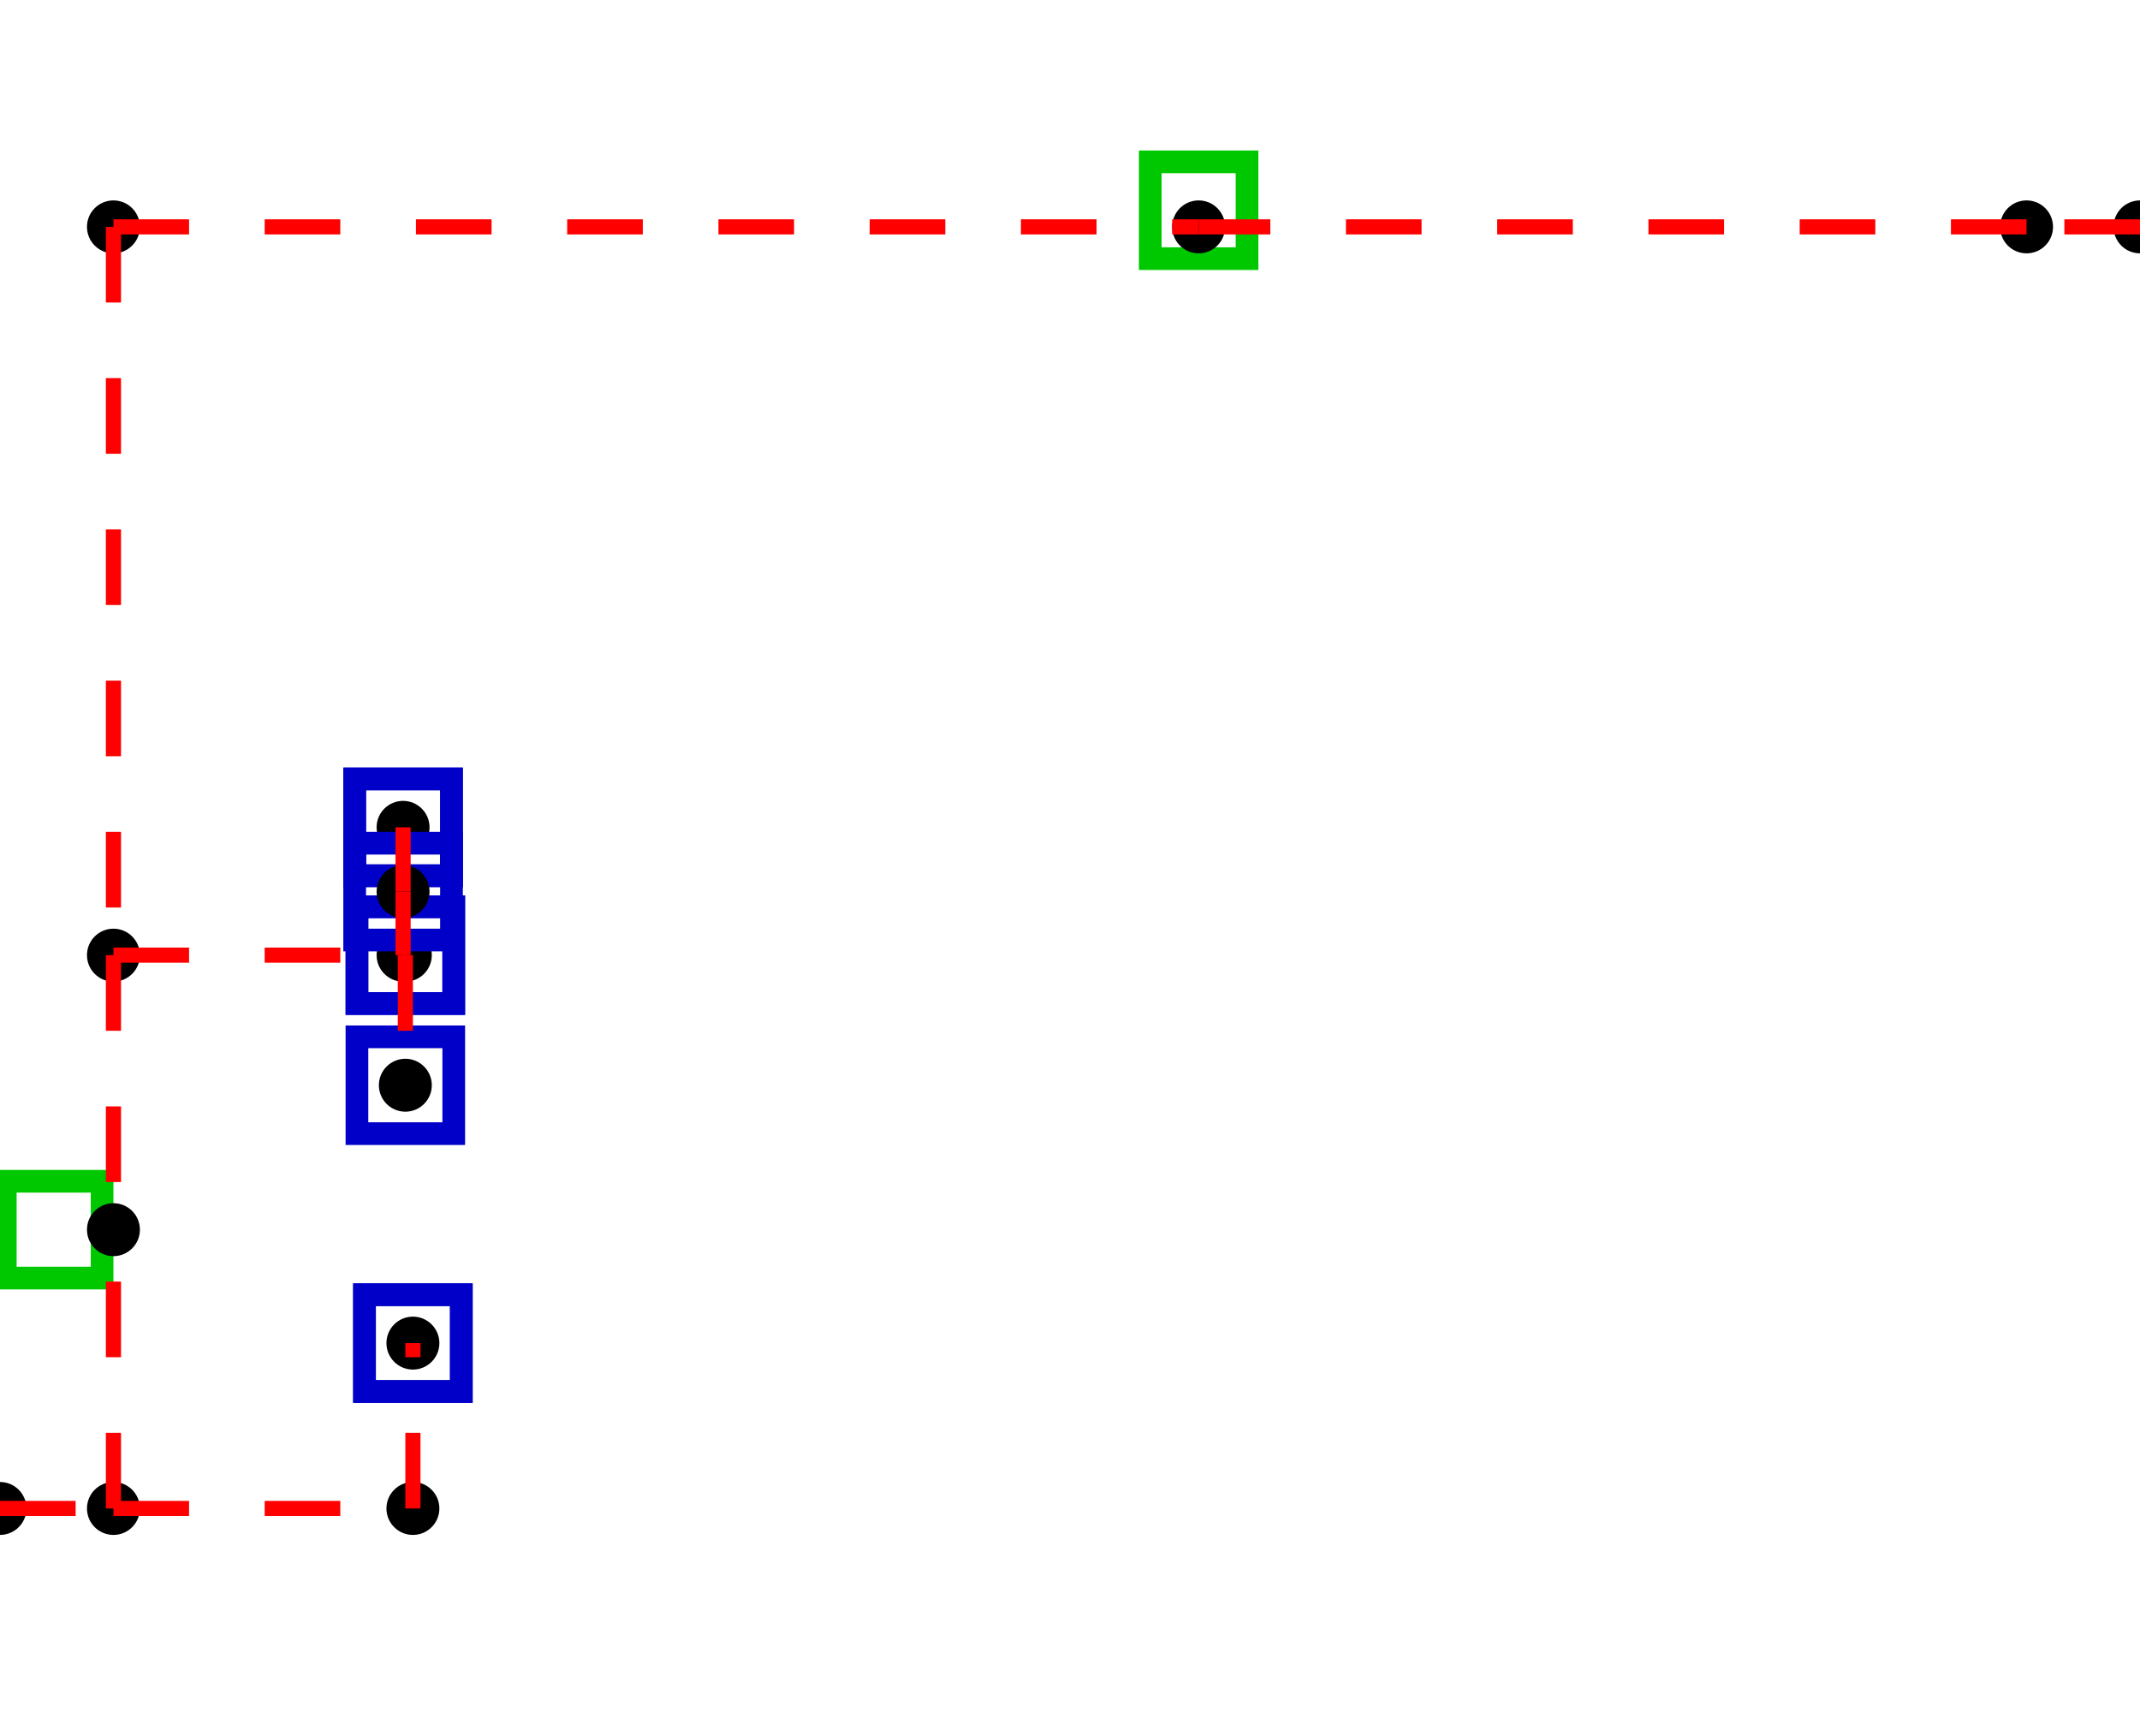
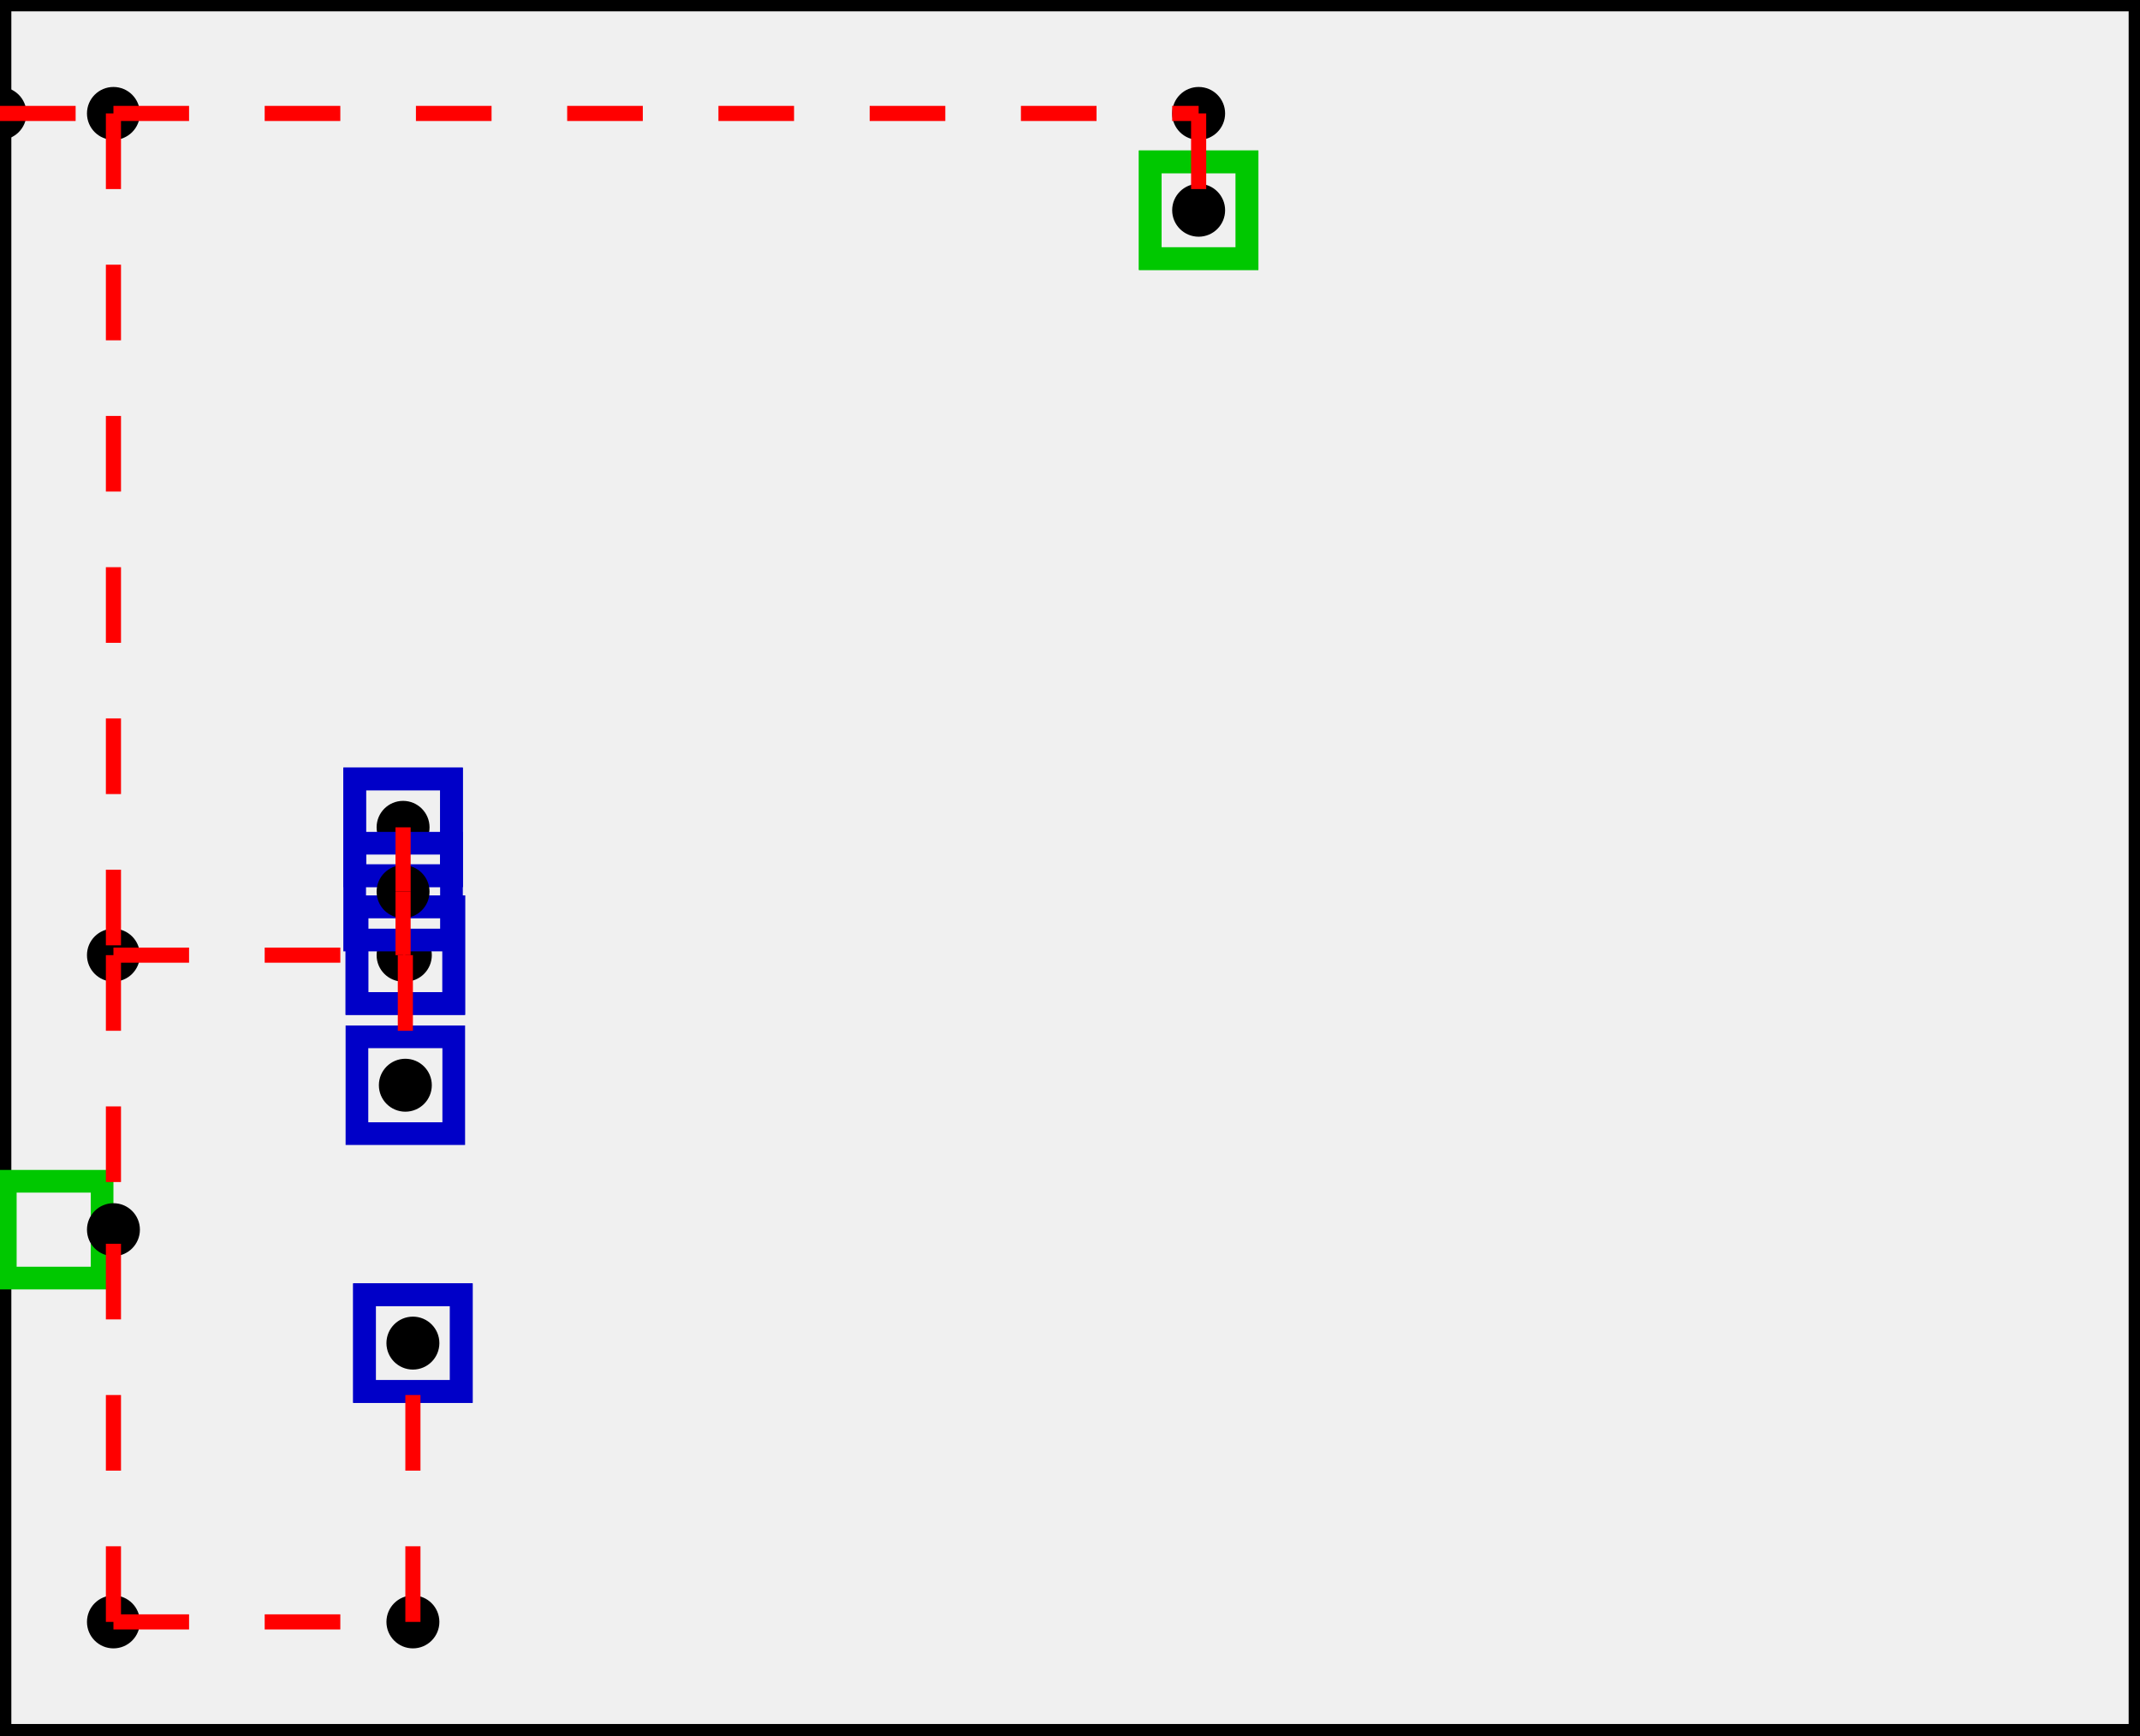
<svg xmlns="http://www.w3.org/2000/svg" width="282.979" height="229.465" version="1.1">
-   <circle cx="282.979" cy="30" r="3" stroke="black" stroke-width="1" fill="black" />
-   <circle cx="15" cy="30" r="3" stroke="black" stroke-width="1" fill="black" />
-   <circle cx="267.979" cy="30" r="3" stroke="black" stroke-width="1" fill="black" />
-   <circle cx="0" cy="199.465" r="3" stroke="black" stroke-width="1" fill="black" />
-   <circle cx="15" cy="199.465" r="3" stroke="black" stroke-width="1" fill="black" />
+   <rect width="282.979" height="229.465" style="fill:rgb(240,240,240);stroke-width:3;stroke:rgb(0,0,0)" />
+   <circle cx="0" cy="15" r="3" stroke="black" stroke-width="1" fill="black" />
+   <circle cx="15" cy="15" r="3" stroke="black" stroke-width="1" fill="black" />
+   <circle cx="15" cy="214.465" r="3" stroke="black" stroke-width="1" fill="black" />
  <rect x="47.2" y="119.9" width="12.8" height="12.8" style="fill:none;stroke-width:3;stroke:rgb(0,0,200)" />
  <circle cx="15" cy="126.3" r="3" stroke="black" stroke-width="1" fill="black" />
  <rect x="47.2" y="119.9" width="12.8" height="12.8" style="fill:none;stroke-width:3;stroke:rgb(0,0,200)" />
  <circle cx="53.6" cy="126.3" r="3" stroke="black" stroke-width="1" fill="black" />
  <rect x="46.9" y="103" width="12.8" height="12.8" style="fill:none;stroke-width:3;stroke:rgb(0,0,200)" />
  <circle cx="53.3" cy="126.3" r="3" stroke="black" stroke-width="1" fill="black" />
  <rect x="46.9" y="103" width="12.8" height="12.8" style="fill:none;stroke-width:3;stroke:rgb(0,0,200)" />
  <circle cx="53.3" cy="109.4" r="3" stroke="black" stroke-width="1" fill="black" />
  <rect x="47.2" y="137.1" width="12.8" height="12.8" style="fill:none;stroke-width:3;stroke:rgb(0,0,200)" />
  <circle cx="53.6" cy="143.5" r="3" stroke="black" stroke-width="1" fill="black" />
  <rect x="48.2" y="171.2" width="12.8" height="12.8" style="fill:none;stroke-width:3;stroke:rgb(0,0,200)" />
-   <circle cx="54.6" cy="199.465" r="3" stroke="black" stroke-width="1" fill="black" />
+   <circle cx="54.6" cy="214.465" r="3" stroke="black" stroke-width="1" fill="black" />
  <rect x="48.2" y="171.2" width="12.8" height="12.8" style="fill:none;stroke-width:3;stroke:rgb(0,0,200)" />
  <circle cx="54.6" cy="177.6" r="3" stroke="black" stroke-width="1" fill="black" />
  <rect x="46.9" y="111.5" width="12.8" height="12.8" style="fill:none;stroke-width:3;stroke:rgb(0,0,200)" />
  <circle cx="53.3" cy="117.9" r="3" stroke="black" stroke-width="1" fill="black" />
  <rect x="152.1" y="21.4" width="12.8" height="12.8" style="fill:none;stroke-width:3;stroke:rgb(0,200,0)" />
-   <circle cx="158.5" cy="30" r="3" stroke="black" stroke-width="1" fill="black" />
+   <circle cx="158.5" cy="15" r="3" stroke="black" stroke-width="1" fill="black" />
+   <rect x="152.1" y="21.4" width="12.8" height="12.8" style="fill:none;stroke-width:3;stroke:rgb(0,200,0)" />
+   <circle cx="158.5" cy="27.8" r="3" stroke="black" stroke-width="1" fill="black" />
  <rect x="0.7" y="156.2" width="12.8" height="12.8" style="fill:none;stroke-width:3;stroke:rgb(0,200,0)" />
  <circle cx="15" cy="162.6" r="3" stroke="black" stroke-width="1" fill="black" />
-   <line x1="267.979" y1="30" x2="158.5" y2="30" stroke-dasharray="10,10" style="stroke:rgb(255,0,0);stroke-width:2;" />
-   <line x1="282.979" y1="30" x2="267.979" y2="30" stroke-dasharray="10,10" style="stroke:rgb(255,0,0);stroke-width:2;" />
-   <line x1="15" y1="126.3" x2="15" y2="162.6" stroke-dasharray="10,10" style="stroke:rgb(255,0,0);stroke-width:2;" />
-   <line x1="15" y1="30" x2="15" y2="126.3" stroke-dasharray="10,10" style="stroke:rgb(255,0,0);stroke-width:2;" />
-   <line x1="15" y1="30" x2="158.5" y2="30" stroke-dasharray="10,10" style="stroke:rgb(255,0,0);stroke-width:2;" />
+   <line x1="53.3" y1="126.3" x2="53.3" y2="117.9" stroke-dasharray="10,10" style="stroke:rgb(255,0,0);stroke-width:2;" />
  <line x1="53.6" y1="126.3" x2="53.3" y2="126.3" stroke-dasharray="10,10" style="stroke:rgb(255,0,0);stroke-width:2;" />
-   <line x1="15" y1="126.3" x2="53.3" y2="126.3" stroke-dasharray="10,10" style="stroke:rgb(255,0,0);stroke-width:2;" />
-   <line x1="53.3" y1="126.3" x2="53.3" y2="117.9" stroke-dasharray="10,10" style="stroke:rgb(255,0,0);stroke-width:2;" />
  <line x1="53.3" y1="109.4" x2="53.3" y2="117.9" stroke-dasharray="10,10" style="stroke:rgb(255,0,0);stroke-width:2;" />
  <line x1="53.6" y1="126.3" x2="53.6" y2="143.5" stroke-dasharray="10,10" style="stroke:rgb(255,0,0);stroke-width:2;" />
-   <line x1="54.6" y1="199.465" x2="54.6" y2="177.6" stroke-dasharray="10,10" style="stroke:rgb(255,0,0);stroke-width:2;" />
-   <line x1="15" y1="199.465" x2="54.6" y2="199.465" stroke-dasharray="10,10" style="stroke:rgb(255,0,0);stroke-width:2;" />
-   <line x1="15" y1="199.465" x2="15" y2="162.6" stroke-dasharray="10,10" style="stroke:rgb(255,0,0);stroke-width:2;" />
-   <line x1="0" y1="199.465" x2="15" y2="199.465" stroke-dasharray="10,10" style="stroke:rgb(255,0,0);stroke-width:2;" />
+   <line x1="15" y1="126.3" x2="15" y2="162.6" stroke-dasharray="10,10" style="stroke:rgb(255,0,0);stroke-width:2;" />
+   <line x1="15" y1="126.3" x2="53.3" y2="126.3" stroke-dasharray="10,10" style="stroke:rgb(255,0,0);stroke-width:2;" />
+   <line x1="54.6" y1="214.465" x2="54.6" y2="177.6" stroke-dasharray="10,10" style="stroke:rgb(255,0,0);stroke-width:2;" />
+   <line x1="15" y1="214.465" x2="54.6" y2="214.465" stroke-dasharray="10,10" style="stroke:rgb(255,0,0);stroke-width:2;" />
+   <line x1="15" y1="214.465" x2="15" y2="162.6" stroke-dasharray="10,10" style="stroke:rgb(255,0,0);stroke-width:2;" />
+   <line x1="158.5" y1="15" x2="158.5" y2="27.8" stroke-dasharray="10,10" style="stroke:rgb(255,0,0);stroke-width:2;" />
+   <line x1="15" y1="15" x2="158.5" y2="15" stroke-dasharray="10,10" style="stroke:rgb(255,0,0);stroke-width:2;" />
+   <line x1="15" y1="15" x2="15" y2="126.3" stroke-dasharray="10,10" style="stroke:rgb(255,0,0);stroke-width:2;" />
+   <line x1="0" y1="15" x2="15" y2="15" stroke-dasharray="10,10" style="stroke:rgb(255,0,0);stroke-width:2;" />
</svg>
